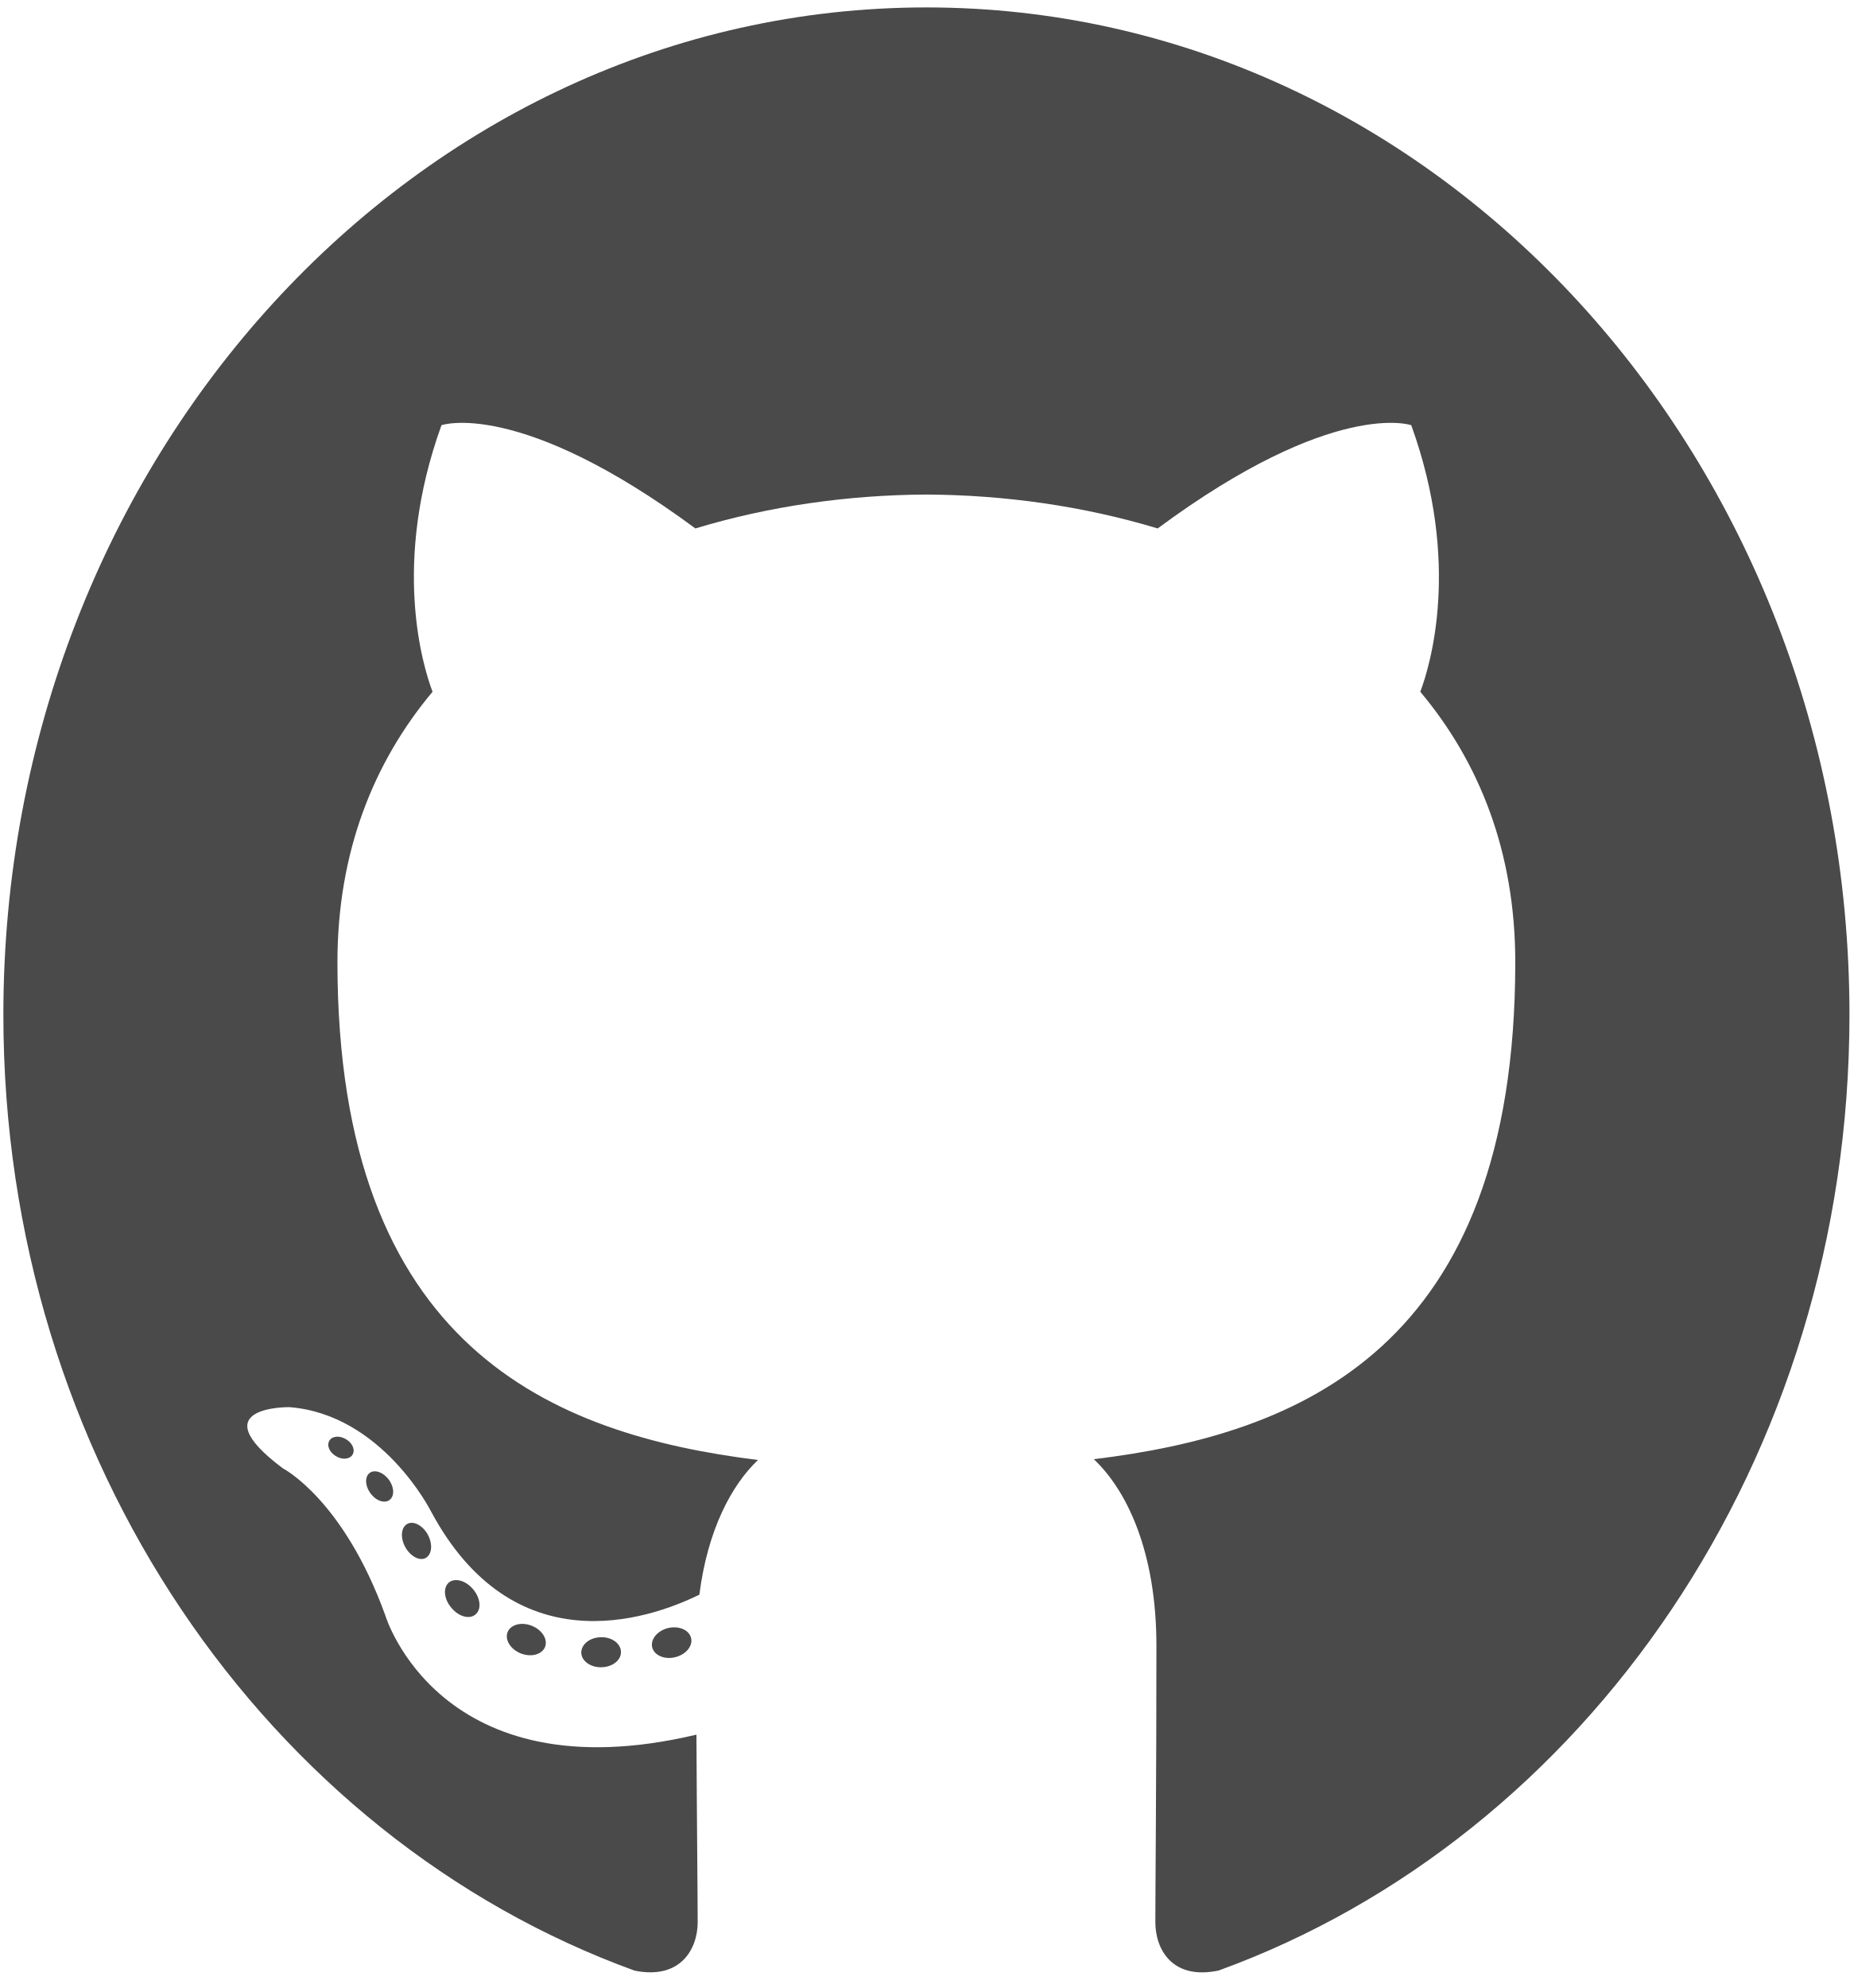
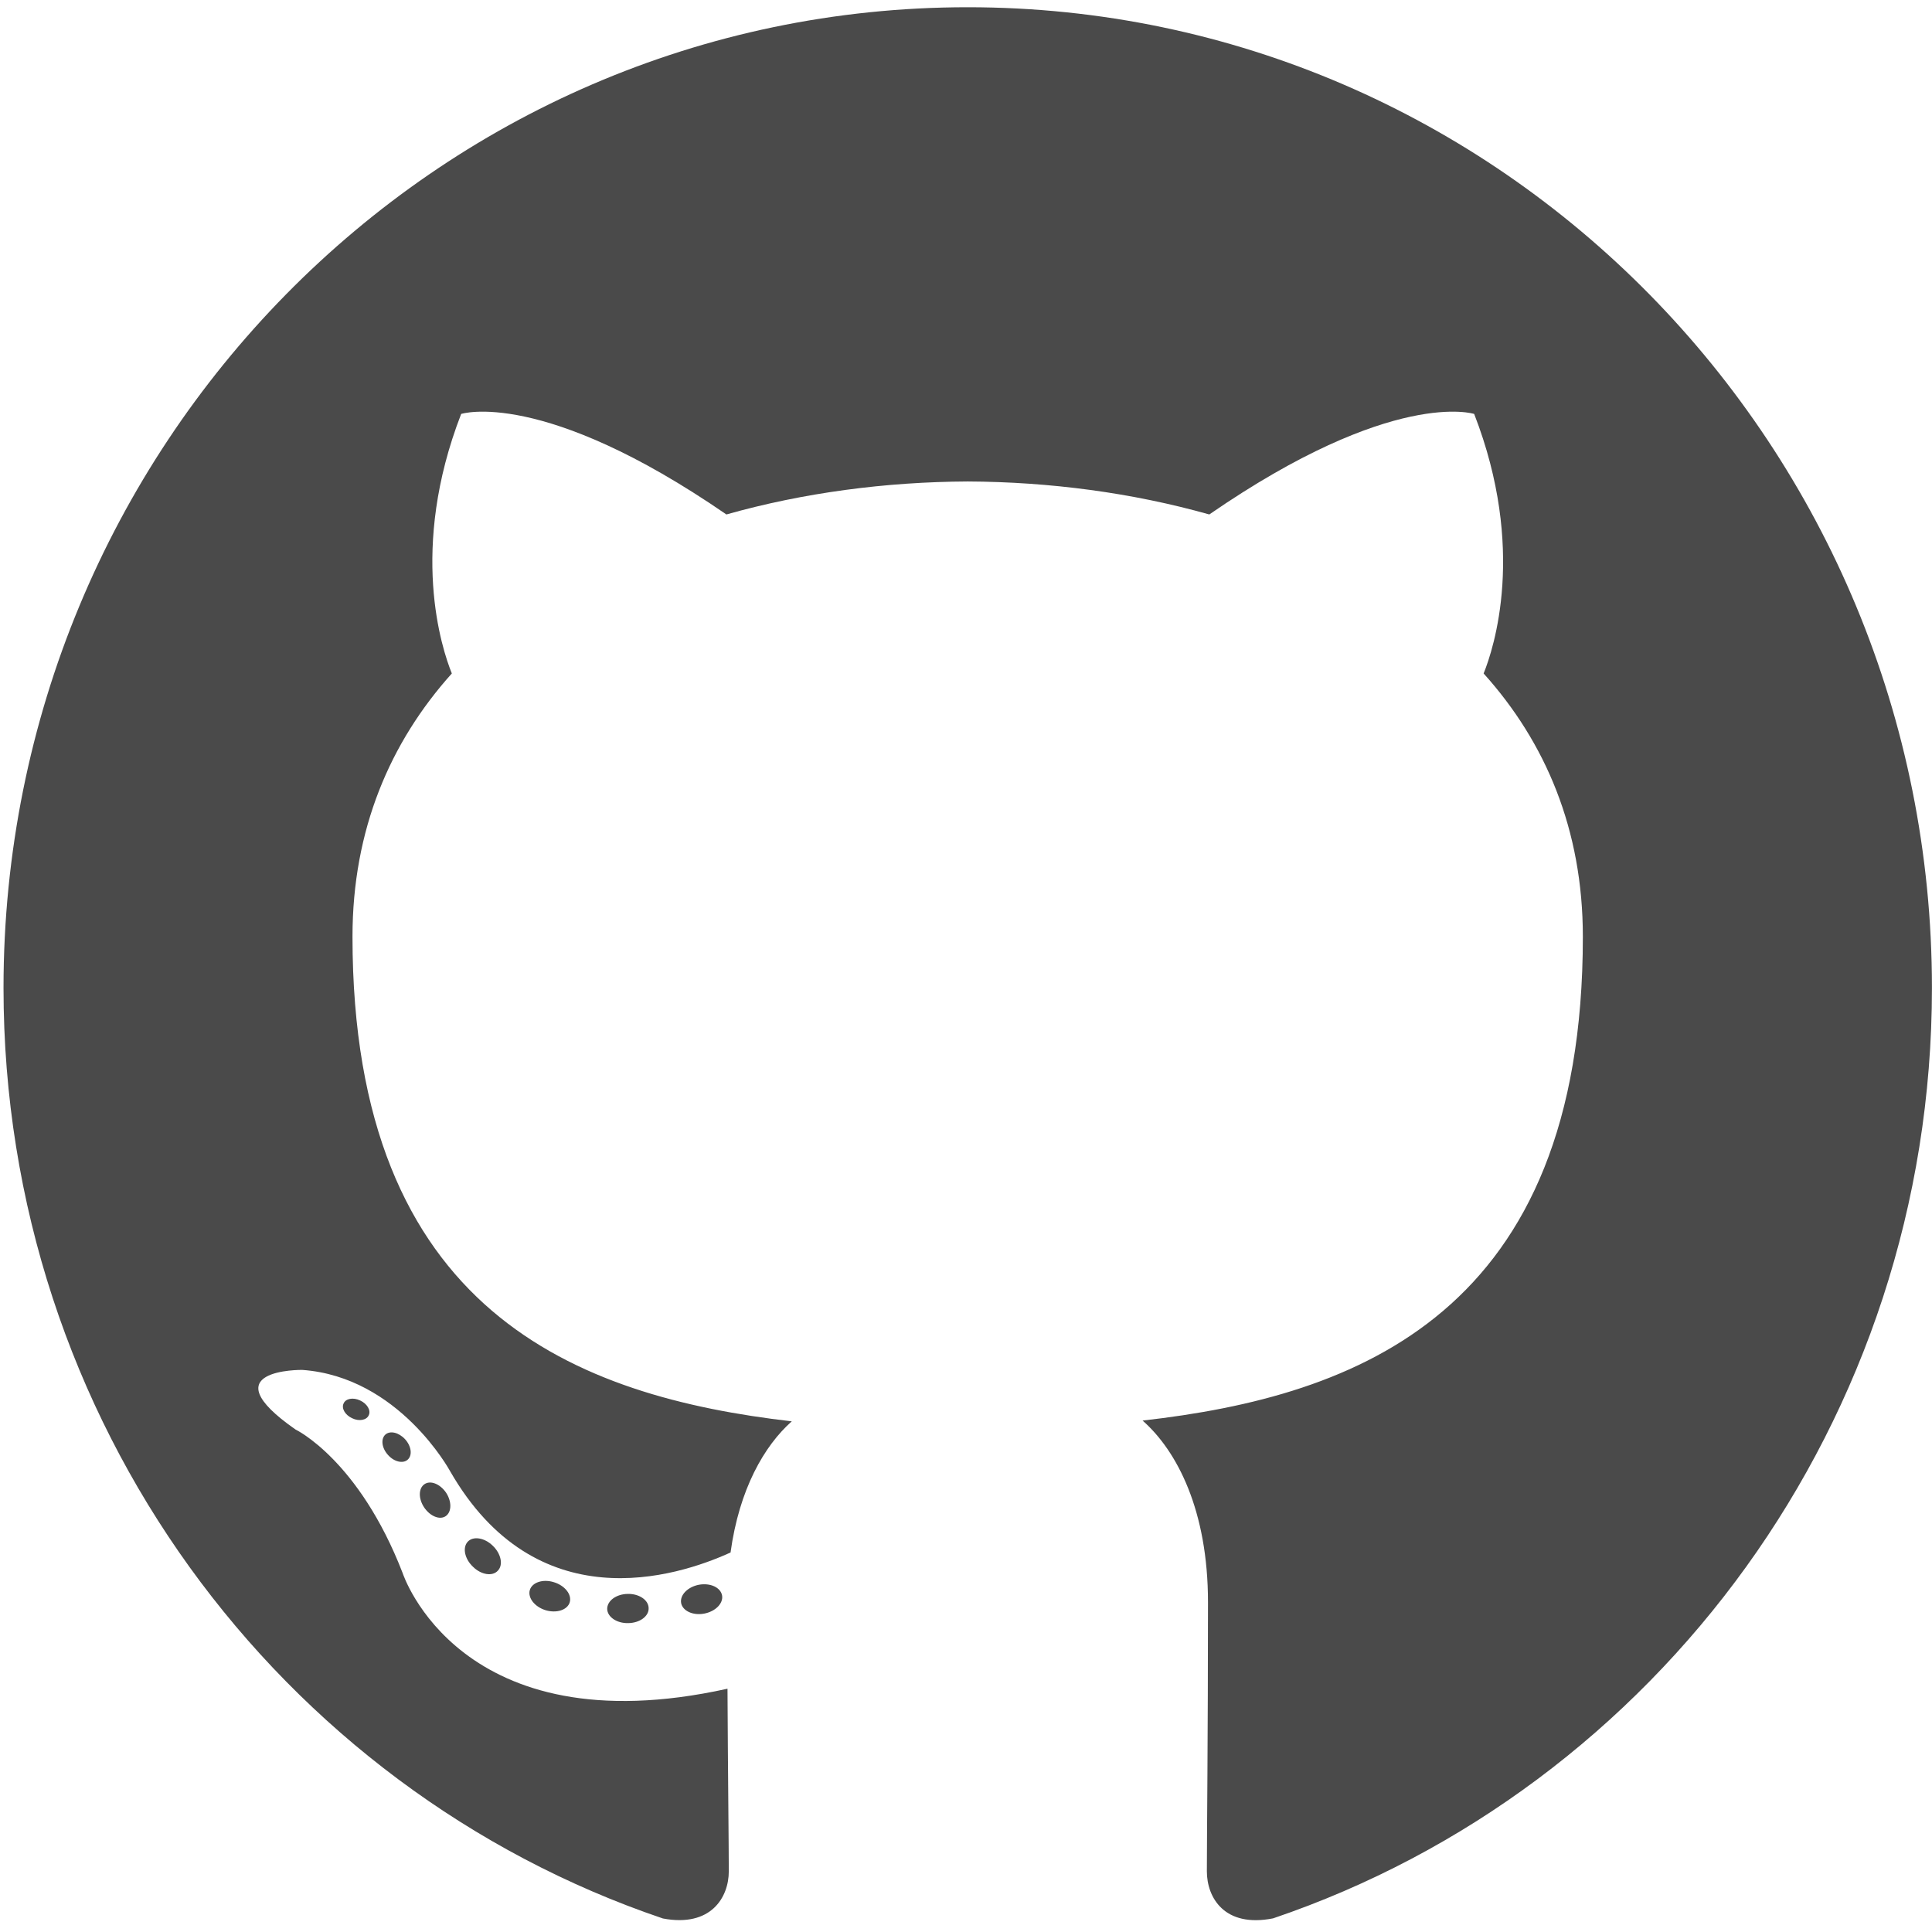
- <svg xmlns="http://www.w3.org/2000/svg" width="67" height="72" viewBox="0 0 67 72" fill="none">
-   <path d="M33.56 0.269C15.095 0.269 0.122 16.603 0.122 36.752C0.122 52.872 9.703 66.547 22.989 71.371C24.66 71.709 25.274 70.58 25.274 69.616C25.274 68.746 25.243 65.872 25.229 62.824C15.926 65.031 13.963 58.519 13.963 58.519C12.442 54.302 10.25 53.181 10.25 53.181C7.217 50.916 10.479 50.963 10.479 50.963C13.837 51.22 15.605 54.723 15.605 54.723C18.587 60.3 23.427 58.688 25.335 57.755C25.636 55.398 26.502 53.787 27.458 52.877C20.031 51.955 12.224 48.826 12.224 34.847C12.224 30.864 13.53 27.609 15.669 25.054C15.322 24.134 14.177 20.424 15.993 15.399C15.993 15.399 18.801 14.419 25.191 19.139C27.858 18.331 30.719 17.925 33.56 17.911C36.402 17.925 39.265 18.331 41.937 19.139C48.319 14.419 51.123 15.399 51.123 15.399C52.943 20.424 51.798 24.134 51.451 25.054C53.595 27.609 54.892 30.864 54.892 34.847C54.892 48.859 47.07 51.945 39.624 52.848C40.823 53.98 41.892 56.2 41.892 59.604C41.892 64.485 41.853 68.414 41.853 69.616C41.853 70.587 42.455 71.725 44.15 71.366C57.429 66.537 66.998 52.866 66.998 36.752C66.998 16.603 52.027 0.269 33.56 0.269" fill="#4A4A4A" />
-   <path d="M12.787 52.651C12.713 52.833 12.452 52.887 12.214 52.762C11.971 52.643 11.835 52.396 11.914 52.214C11.986 52.028 12.248 51.976 12.489 52.1C12.733 52.22 12.871 52.469 12.787 52.651" fill="#4A4A4A" />
-   <path d="M14.141 54.299C13.982 54.461 13.67 54.386 13.459 54.131C13.24 53.876 13.199 53.536 13.361 53.372C13.525 53.211 13.827 53.287 14.047 53.541C14.265 53.798 14.308 54.136 14.141 54.299" fill="#4A4A4A" />
-   <path d="M15.46 56.4C15.255 56.556 14.92 56.41 14.713 56.086C14.508 55.761 14.508 55.372 14.717 55.216C14.925 55.06 15.255 55.201 15.465 55.523C15.669 55.852 15.669 56.242 15.46 56.4" fill="#4A4A4A" />
-   <path d="M17.266 58.43C17.083 58.651 16.692 58.592 16.407 58.291C16.114 57.996 16.033 57.579 16.217 57.359C16.402 57.137 16.795 57.2 17.083 57.498C17.373 57.792 17.461 58.212 17.266 58.43" fill="#4A4A4A" />
-   <path d="M19.758 59.609C19.677 59.895 19.301 60.025 18.922 59.903C18.544 59.778 18.297 59.443 18.373 59.155C18.452 58.867 18.829 58.732 19.211 58.862C19.588 58.986 19.837 59.318 19.758 59.609" fill="#4A4A4A" />
-   <path d="M22.494 59.828C22.504 60.129 22.183 60.378 21.785 60.383C21.385 60.393 21.062 60.15 21.057 59.854C21.057 59.55 21.371 59.303 21.771 59.295C22.169 59.287 22.494 59.529 22.494 59.828" fill="#4A4A4A" />
-   <path d="M25.041 59.355C25.088 59.648 24.812 59.95 24.417 60.029C24.029 60.107 23.67 59.926 23.621 59.635C23.572 59.334 23.854 59.033 24.241 58.955C24.637 58.88 24.991 59.056 25.041 59.355" fill="#4A4A4A" />
+ <svg xmlns="http://www.w3.org/2000/svg" width="67" height="67" viewBox="0 0 67 67" fill="none">
+   <path d="M33.56 0.251C15.095 0.251 0.122 15.477 0.122 34.26C0.122 49.286 9.703 62.034 22.989 66.531C24.66 66.846 25.274 65.794 25.274 64.895C25.274 64.084 25.243 61.405 25.229 58.563C15.926 60.621 13.963 54.551 13.963 54.551C12.442 50.62 10.25 49.575 10.25 49.575C7.217 47.464 10.479 47.507 10.479 47.507C13.837 47.746 15.605 51.012 15.605 51.012C18.587 56.211 23.427 54.708 25.335 53.839C25.636 51.642 26.502 50.14 27.458 49.291C20.031 48.431 12.224 45.515 12.224 32.484C12.224 28.771 13.53 25.737 15.669 23.355C15.322 22.498 14.177 19.04 15.993 14.355C15.993 14.355 18.801 13.441 25.191 17.841C27.858 17.087 30.719 16.71 33.56 16.697C36.402 16.71 39.265 17.087 41.937 17.841C48.319 13.441 51.123 14.355 51.123 14.355C52.943 19.04 51.798 22.498 51.451 23.355C53.595 25.737 54.892 28.771 54.892 32.484C54.892 45.546 47.07 48.422 39.624 49.264C40.823 50.32 41.892 52.389 41.892 55.562C41.892 60.112 41.853 63.775 41.853 64.895C41.853 65.8 42.455 66.861 44.15 66.527C57.429 62.025 66.998 49.281 66.998 34.26C66.998 15.477 52.027 0.251 33.56 0.251" fill="#4A4A4A" />
+   <path d="M12.787 49.081C12.713 49.25 12.452 49.3 12.214 49.184C11.971 49.073 11.835 48.843 11.914 48.674C11.986 48.499 12.248 48.452 12.489 48.567C12.733 48.679 12.871 48.911 12.787 49.081" fill="#4A4A4A" />
+   <path d="M14.141 50.617C13.982 50.767 13.67 50.698 13.459 50.46C13.24 50.223 13.199 49.906 13.361 49.753C13.525 49.603 13.827 49.673 14.047 49.91C14.265 50.15 14.308 50.465 14.141 50.617" fill="#4A4A4A" />
+   <path d="M15.46 52.576C15.255 52.721 14.92 52.585 14.713 52.282C14.508 51.98 14.508 51.617 14.717 51.472C14.925 51.327 15.255 51.457 15.465 51.758C15.669 52.064 15.669 52.428 15.46 52.576" fill="#4A4A4A" />
+   <path d="M17.266 54.468C17.083 54.674 16.692 54.618 16.407 54.338C16.114 54.064 16.033 53.675 16.217 53.469C16.402 53.263 16.795 53.321 17.083 53.599C17.373 53.873 17.461 54.265 17.266 54.468" fill="#4A4A4A" />
+   <path d="M19.758 55.567C19.677 55.833 19.301 55.954 18.922 55.841C18.544 55.725 18.297 55.413 18.373 55.143C18.452 54.875 18.829 54.749 19.211 54.87C19.588 54.986 19.837 55.296 19.758 55.567" fill="#4A4A4A" />
+   <path d="M22.494 55.771C22.504 56.051 22.183 56.284 21.785 56.288C21.385 56.298 21.062 56.071 21.057 55.795C21.057 55.512 21.371 55.281 21.771 55.275C22.169 55.267 22.494 55.492 22.494 55.771" fill="#4A4A4A" />
+   <path d="M25.041 55.33C25.088 55.603 24.812 55.885 24.417 55.959C24.029 56.032 23.67 55.862 23.621 55.591C23.572 55.311 23.854 55.03 24.241 54.957C24.637 54.887 24.991 55.052 25.041 55.33" fill="#4A4A4A" />
</svg>
